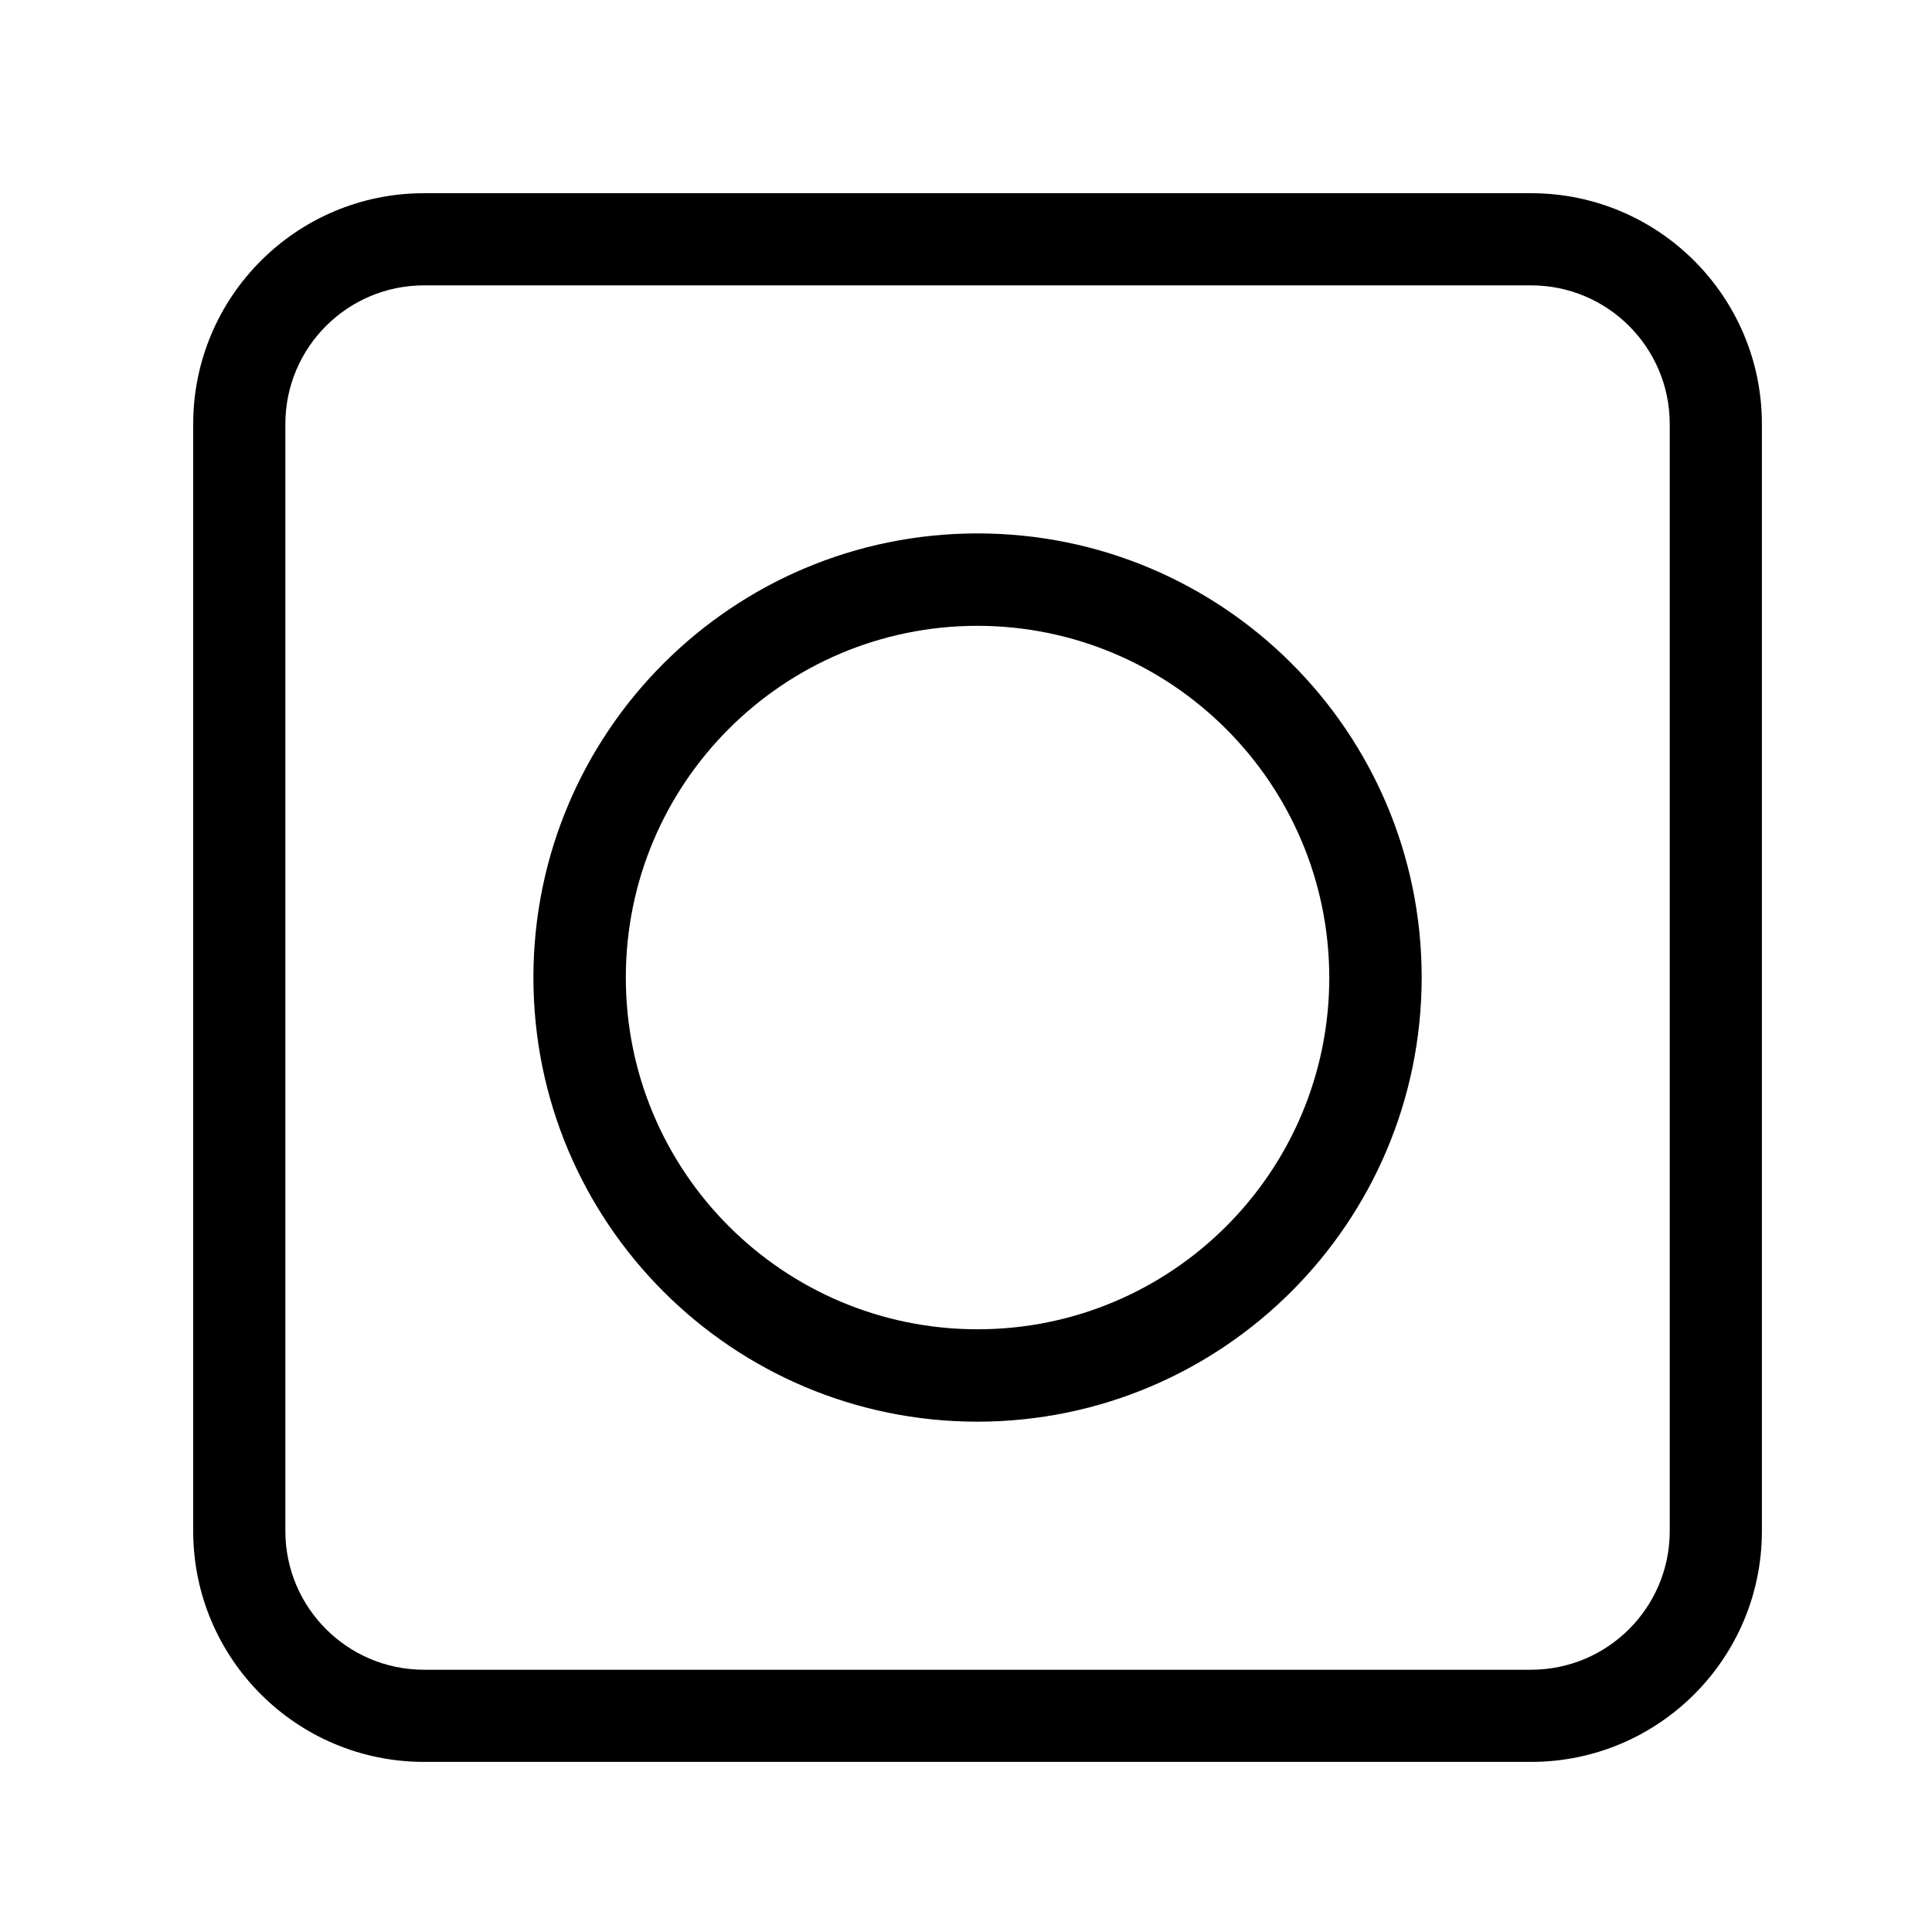
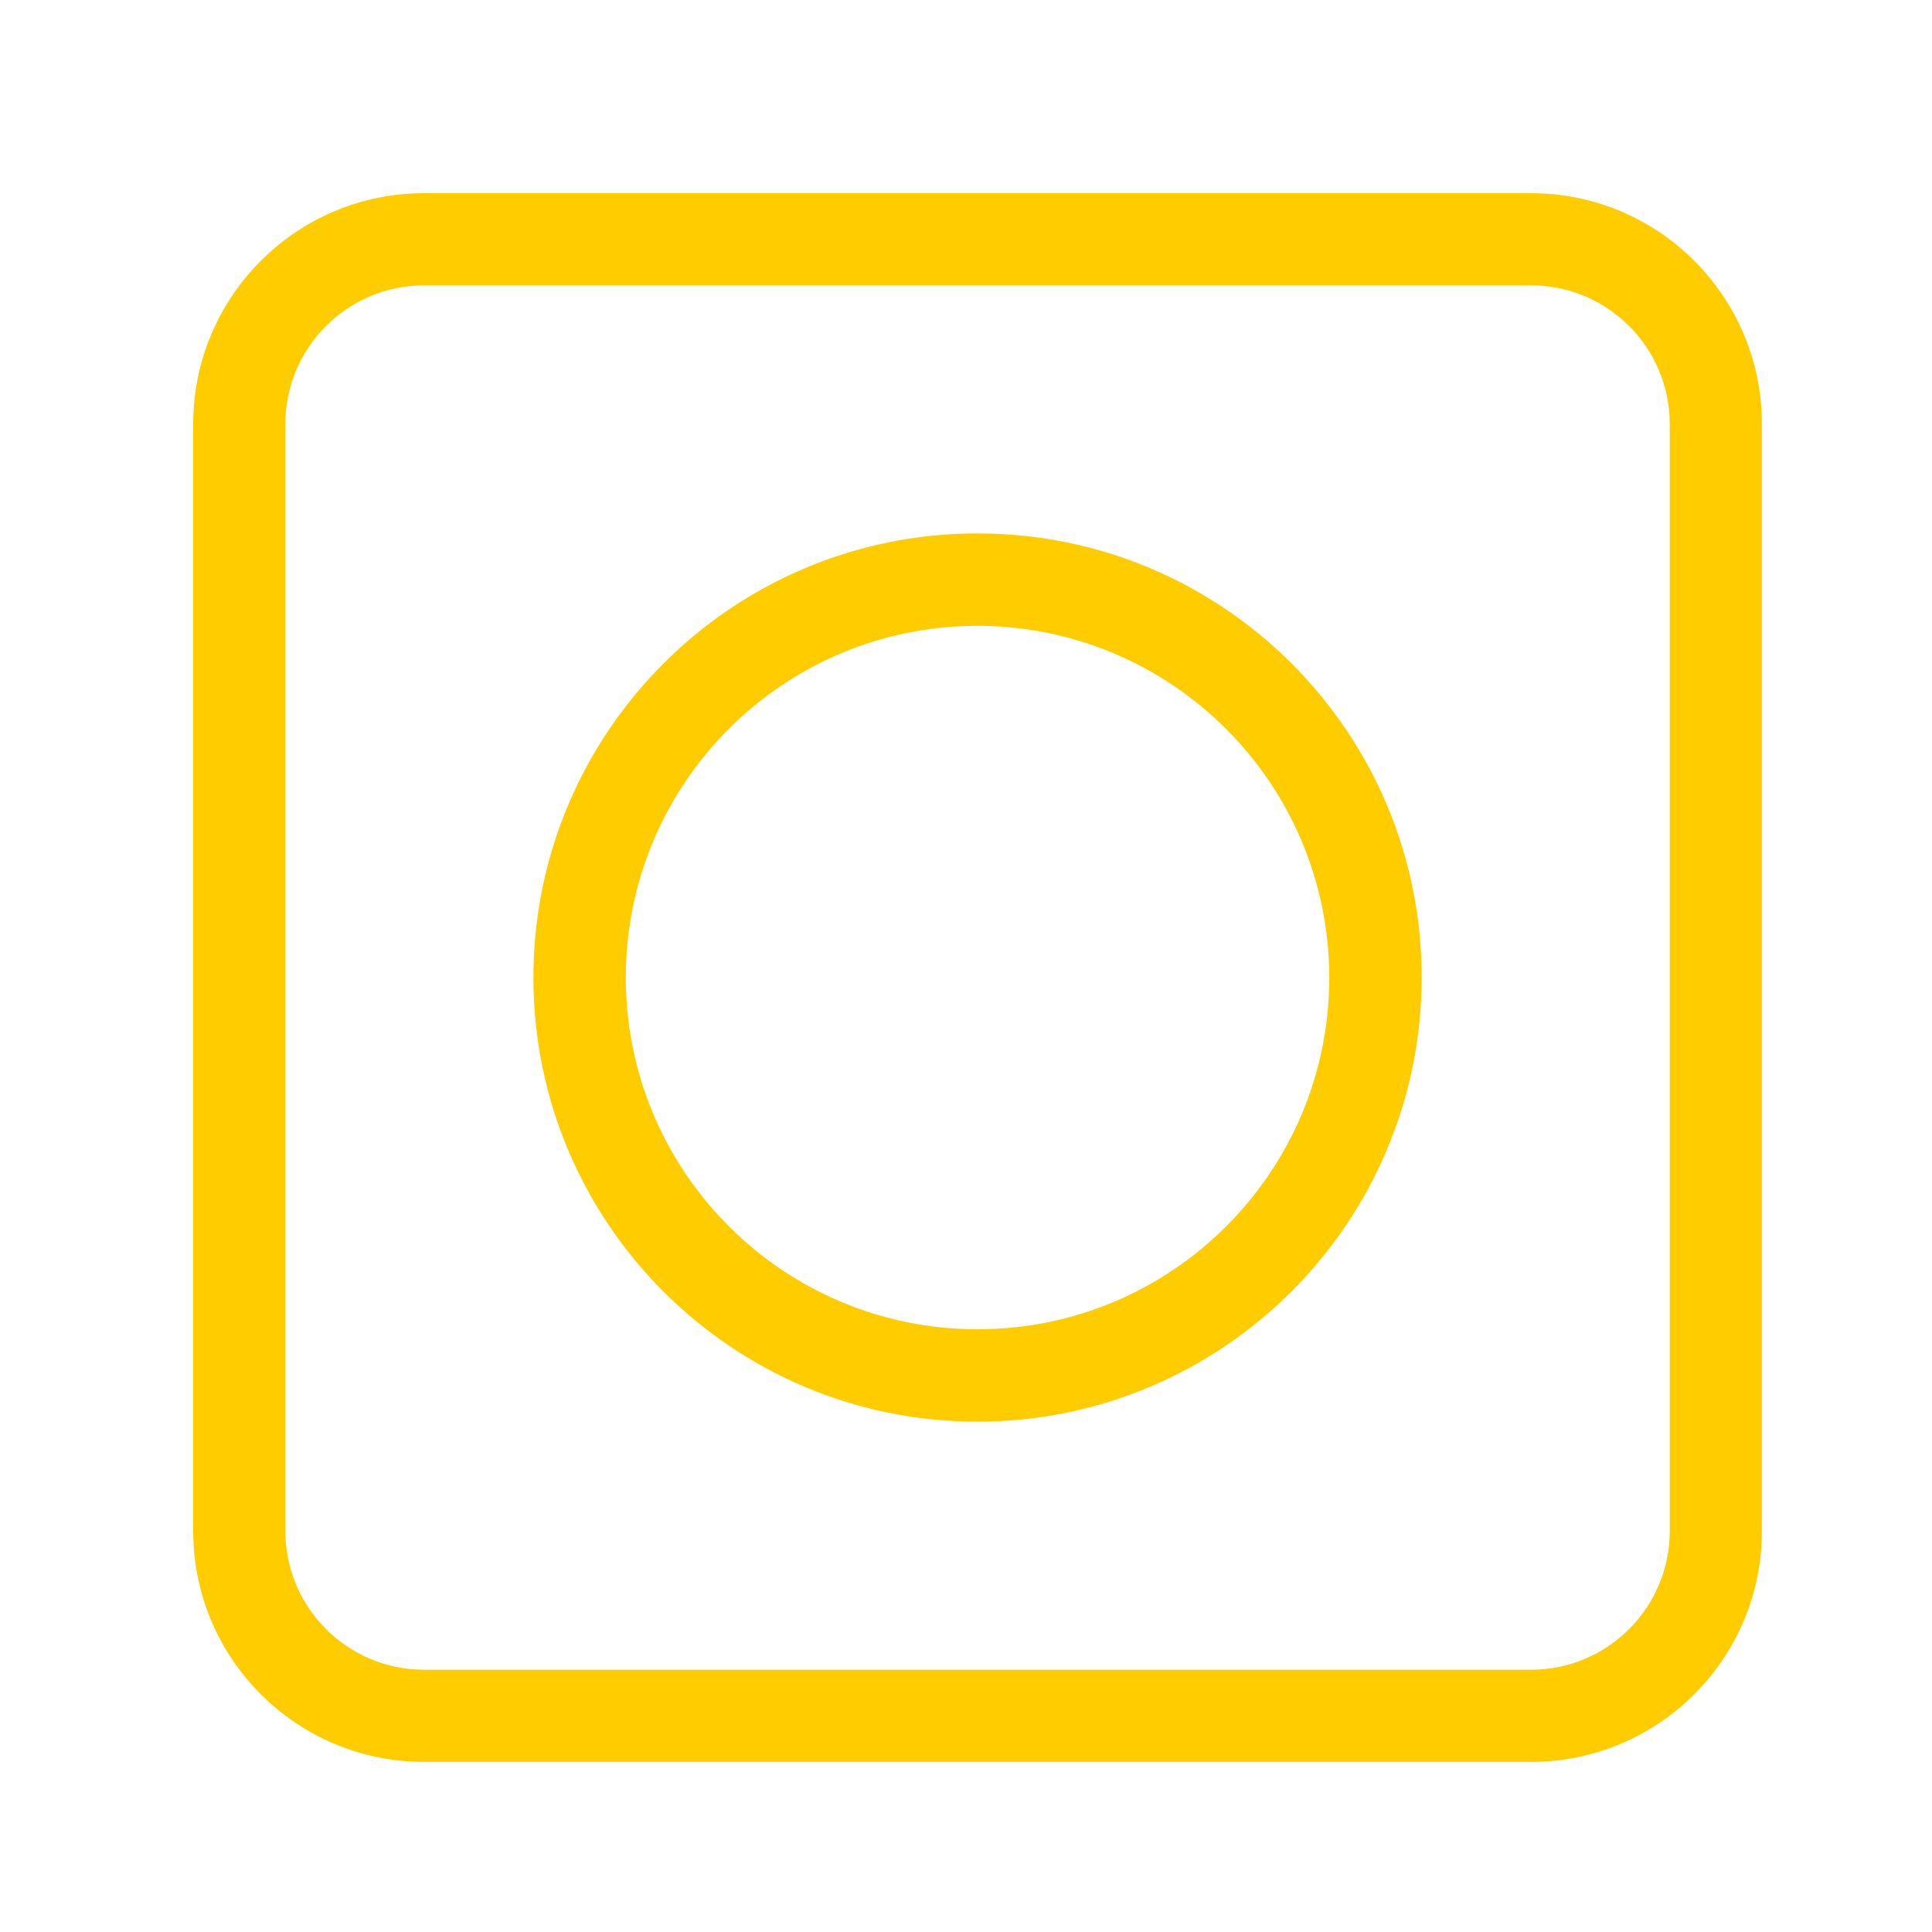
<svg xmlns="http://www.w3.org/2000/svg" id="svg3753" version="1.1" viewBox="0 0 100 100" height="100" width="100">
  <defs id="defs3757" />
-   <g transform="matrix(1.268684,0,0,1.268684,10,10)" data-name="Layer 2" id="g3745" style="fill:#000000">
-     <g data-name="Layer 1" id="g3743">
-       <path d="M 32,50.12 A 18.12,18.12 0 1 1 50.12,32 18.14,18.14 0 0 1 32,50.12 Z M 32,17.65 A 14.35,14.35 0 1 0 46.35,32 14.37,14.37 0 0 0 32,17.65 Z" id="path3739" />
-       <path d="M 54.59,64 H 9.41 A 9.42,9.42 0 0 1 0,54.59 V 9.41 A 9.42,9.42 0 0 1 9.41,0 H 54.59 A 9.42,9.42 0 0 1 64,9.41 V 54.59 A 9.42,9.42 0 0 1 54.59,64 Z M 9.41,3.76 A 5.66,5.66 0 0 0 3.76,9.41 v 45.18 a 5.66,5.66 0 0 0 5.65,5.65 h 45.18 a 5.66,5.66 0 0 0 5.65,-5.65 V 9.41 A 5.66,5.66 0 0 0 54.59,3.76 Z" id="path3741" />
+   <g transform="matrix(1.268684,0,0,1.268684,10,10)" data-name="Layer 2" id="g3745" style="fill:#ffcc00">
+     <g data-name="Layer 1" id="g3743" style="fill:#ffcc00">
+       <path d="M 32,50.12 A 18.12,18.12 0 1 1 50.12,32 18.14,18.14 0 0 1 32,50.12 Z M 32,17.65 A 14.35,14.35 0 1 0 46.35,32 14.37,14.37 0 0 0 32,17.65 Z" id="path3739" style="fill:#ffcc00" />
+       <path d="M 54.59,64 H 9.41 A 9.42,9.42 0 0 1 0,54.59 V 9.41 A 9.42,9.42 0 0 1 9.41,0 H 54.59 A 9.42,9.42 0 0 1 64,9.41 V 54.59 A 9.42,9.42 0 0 1 54.59,64 Z M 9.41,3.76 A 5.66,5.66 0 0 0 3.76,9.41 v 45.18 a 5.66,5.66 0 0 0 5.65,5.65 h 45.18 a 5.66,5.66 0 0 0 5.65,-5.65 V 9.41 A 5.66,5.66 0 0 0 54.59,3.76 Z" id="path3741" style="fill:#ffcc00" />
    </g>
  </g>
</svg>
